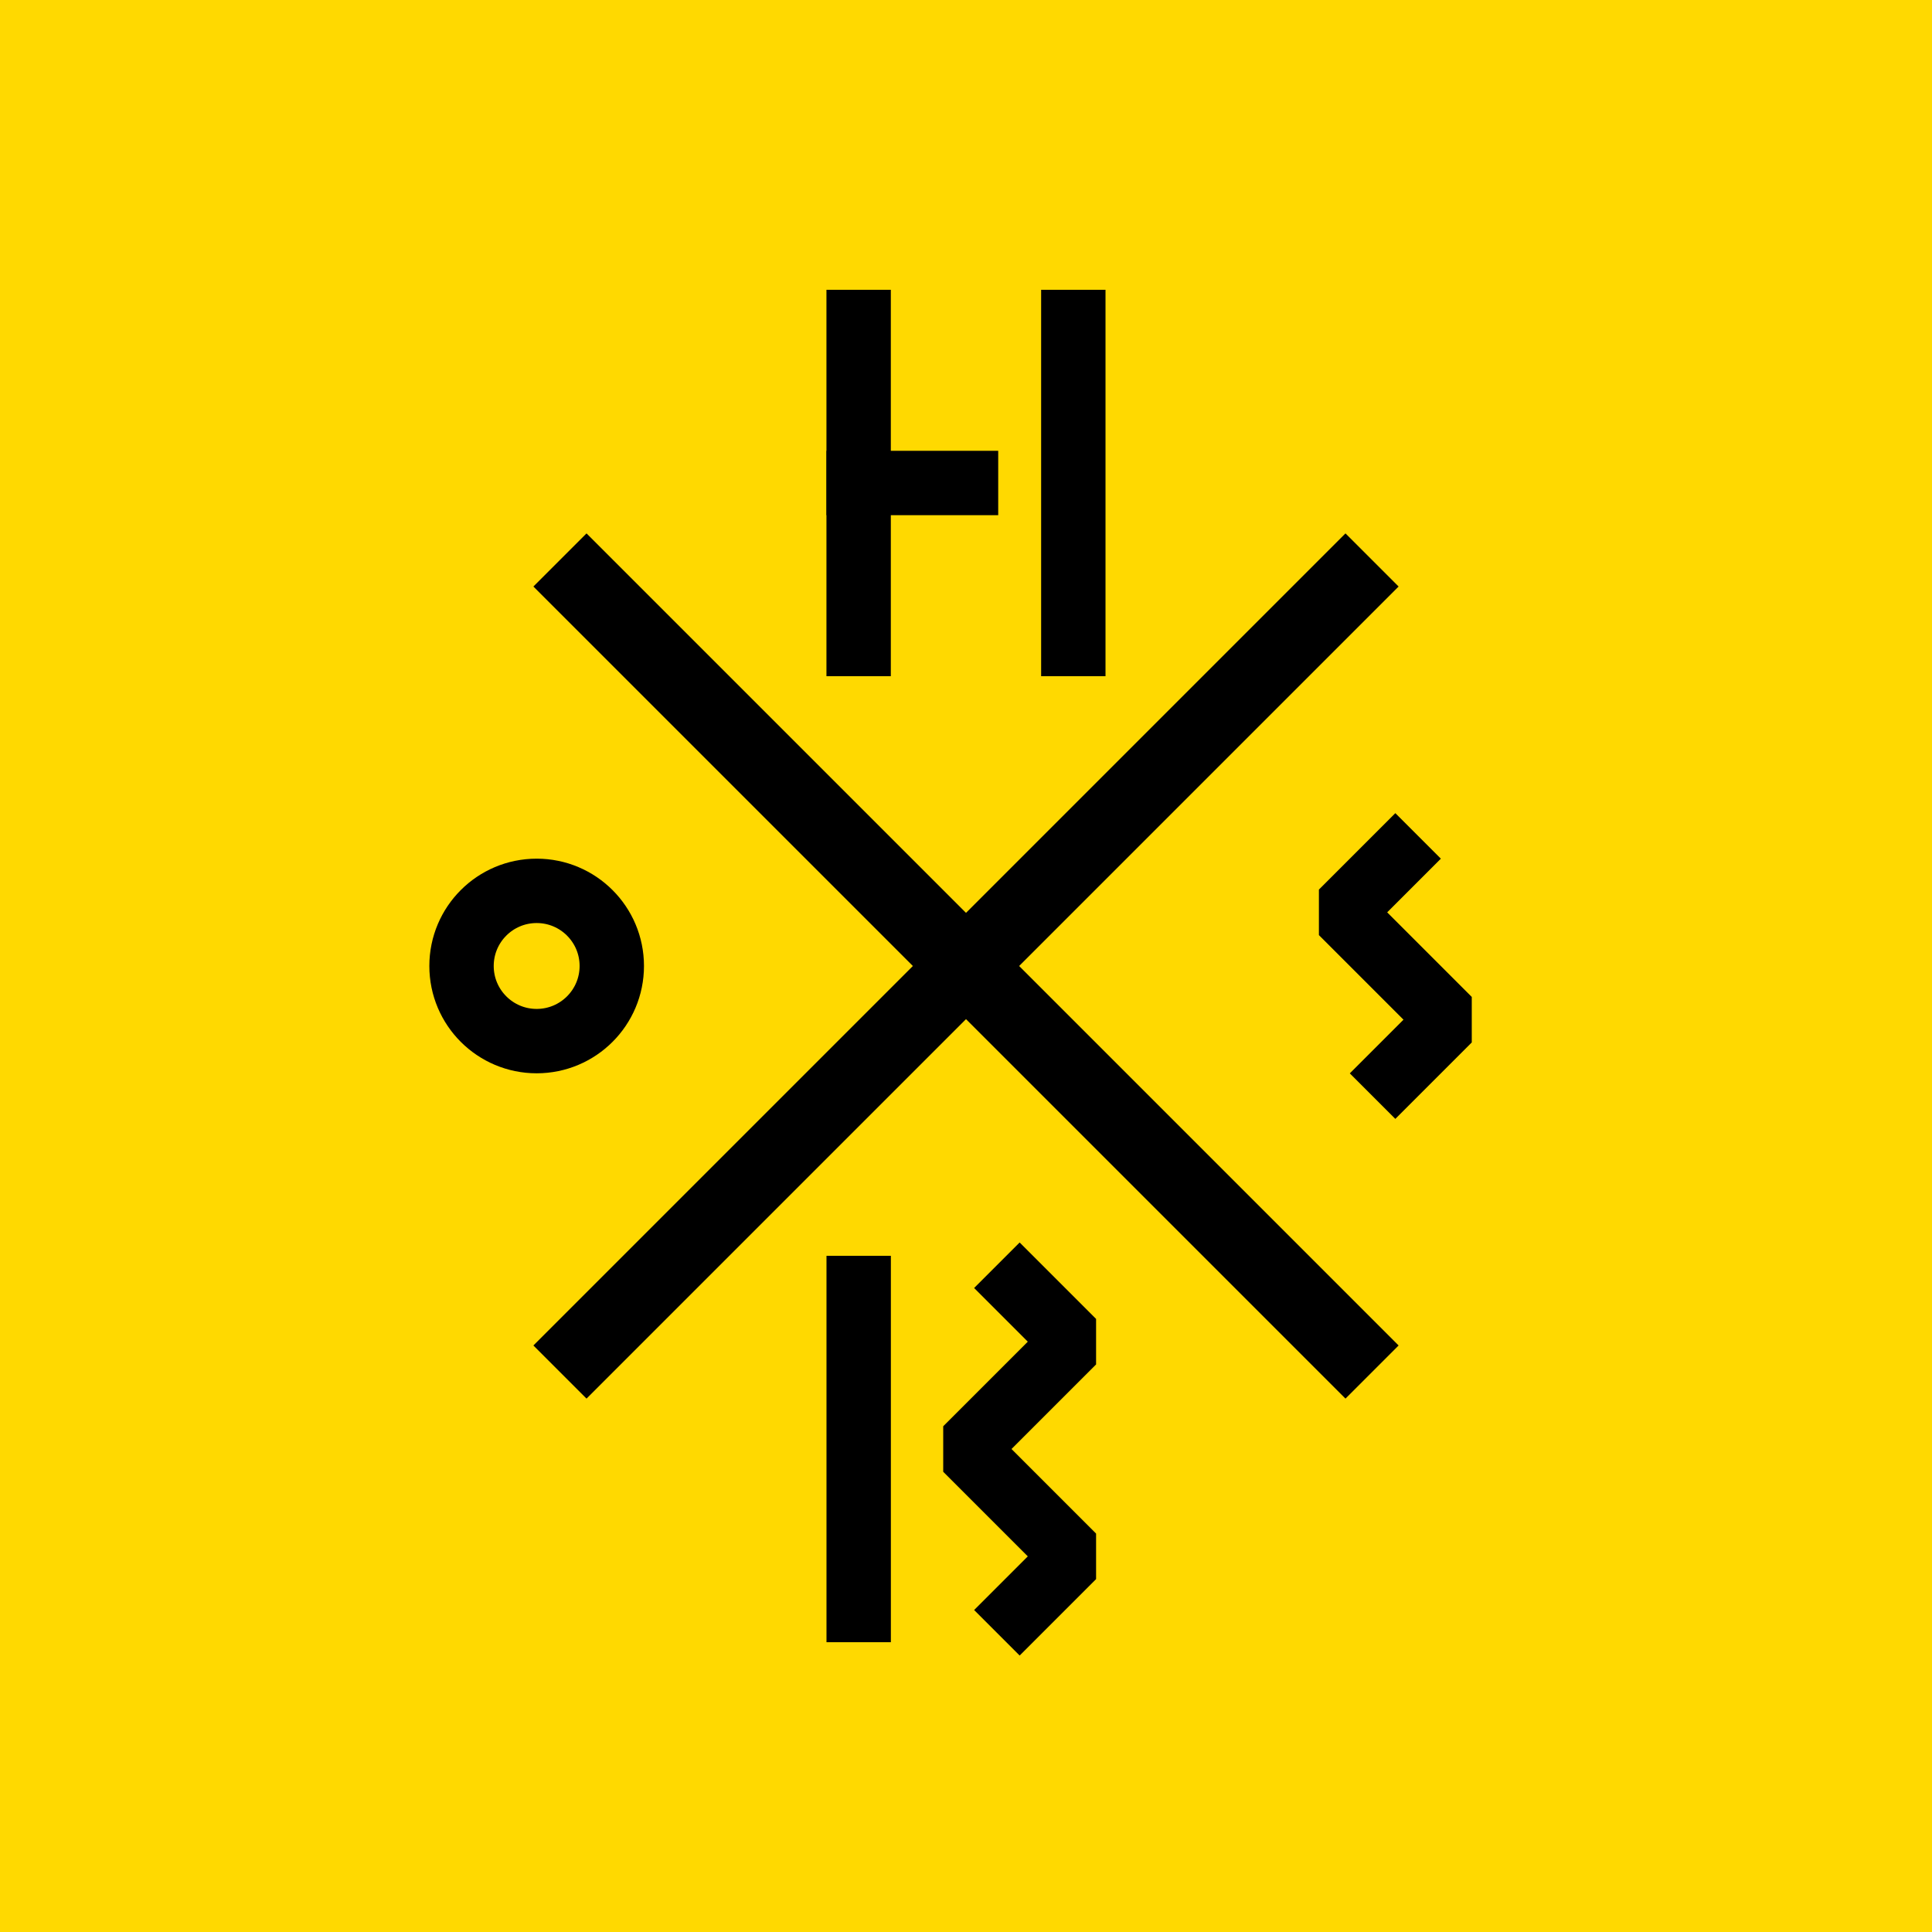
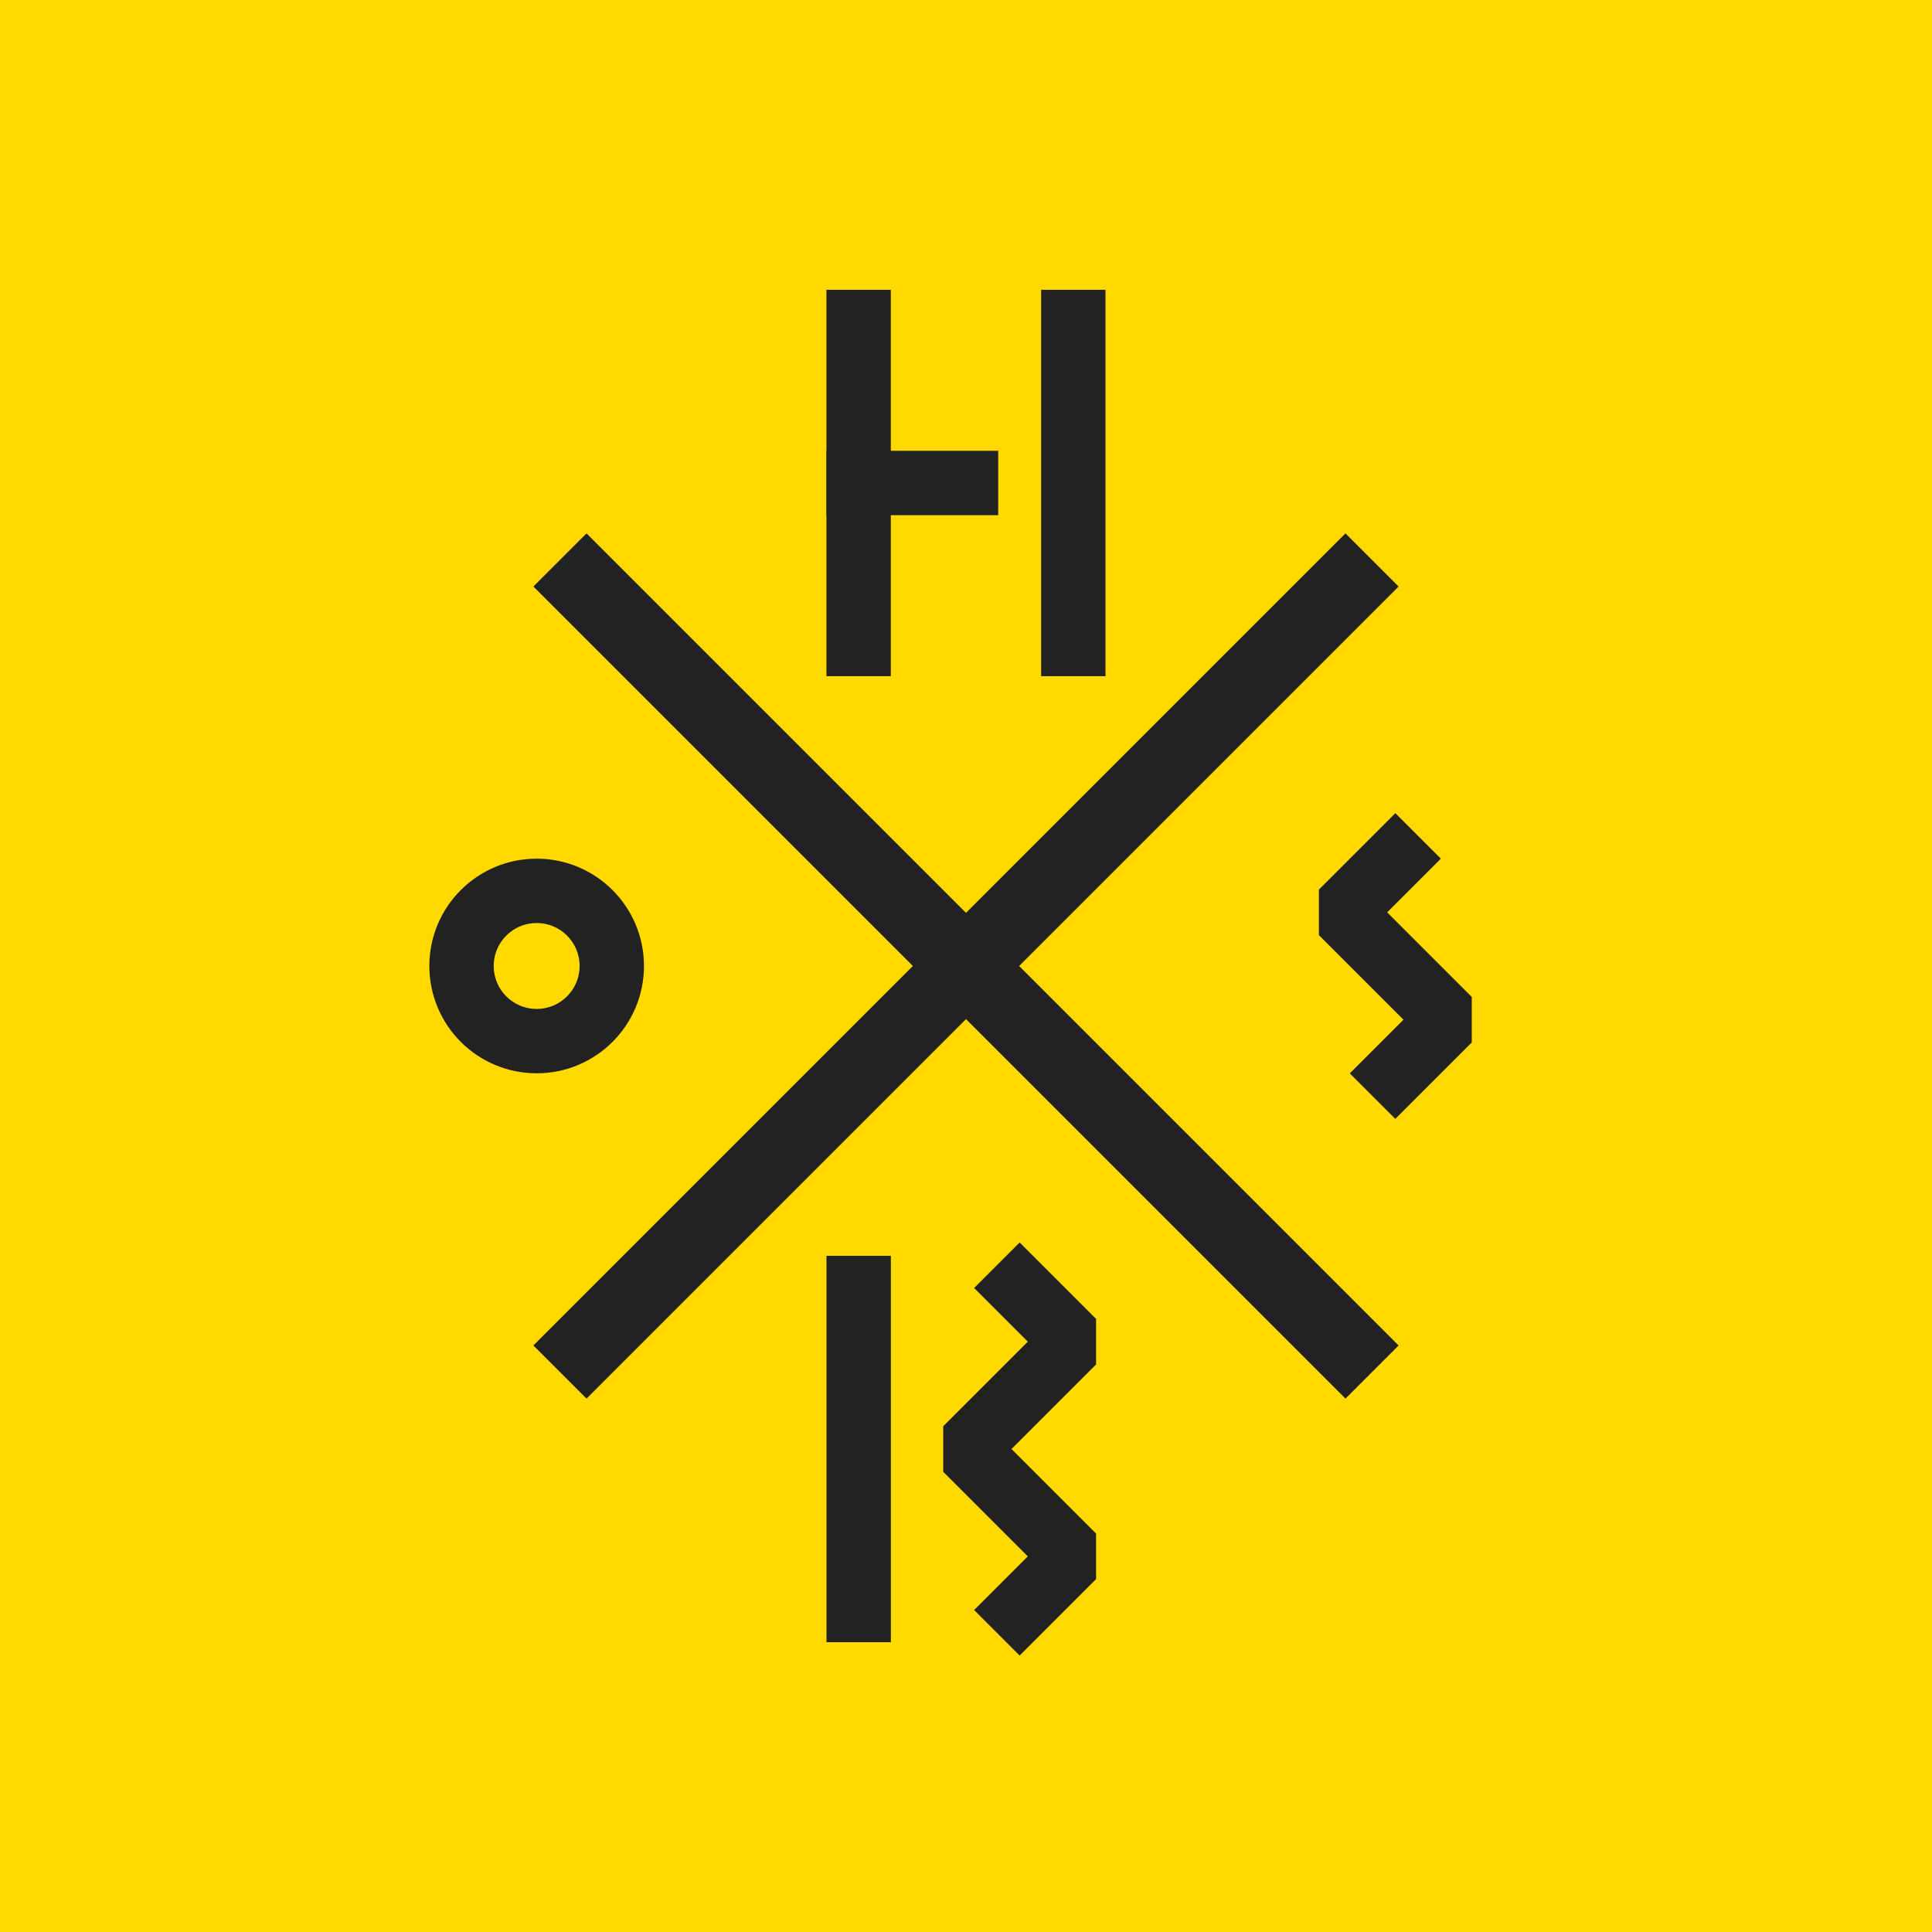
<svg xmlns="http://www.w3.org/2000/svg" width="180" height="180" viewBox="0 0 47.625 47.625" version="1.1" id="svg8">
  <defs id="defs2" />
  <g id="layer1" transform="translate(0,-249.375)">
    <rect style="opacity:1;vector-effect:none;fill:#ffd900;fill-opacity:1;fill-rule:evenodd;stroke:none;stroke-width:0.265;stroke-linecap:round;stroke-linejoin:miter;stroke-miterlimit:4;stroke-dasharray:none;stroke-dashoffset:0;stroke-opacity:1;paint-order:normal" id="rect4499" width="47.625" height="47.757" x="0" y="249.243" />
-     <path style="fill:none;stroke:#000000;stroke-width:1.852;stroke-linecap:square;stroke-linejoin:round;stroke-miterlimit:4;stroke-dasharray:none;stroke-opacity:1" d="m 14.458,263.833 18.709,18.709" id="path3715-8" />
-     <path style="fill:none;stroke:#000000;stroke-width:1.852;stroke-linecap:square;stroke-linejoin:round;stroke-miterlimit:4;stroke-dasharray:none;stroke-opacity:1" d="m 14.458,282.542 18.709,-18.709" id="path3715-3-6" />
-     <circle style="fill:none;stroke:#000000;stroke-width:1.587;stroke-linecap:square;stroke-linejoin:round;stroke-miterlimit:4;stroke-dasharray:none" id="path4537-7" cx="13.229" cy="273.187" r="1.852" />
-     <path style="fill:none;stroke:#000000;stroke-width:1.587;stroke-linecap:square;stroke-linejoin:round;stroke-miterlimit:4;stroke-dasharray:none" d="m 26.458,257.312 v 7.938 m -5.292,0 v -7.938" id="rect4569-0" />
-     <path style="fill:none;stroke:#000000;stroke-width:1.587;stroke-linecap:square;stroke-linejoin:miter;stroke-miterlimit:4;stroke-dasharray:none;stroke-opacity:1" d="m 21.167,261.281 h 2.646" id="path4572-7" />
-     <path style="fill:none;stroke:#000000;stroke-width:1.587;stroke-linecap:square;stroke-linejoin:miter;stroke-miterlimit:4;stroke-dasharray:none;stroke-opacity:1" d="m 21.167,281.125 v 7.938" id="path4574-5" />
-     <path style="fill:none;stroke:#000000;stroke-width:1.587;stroke-linecap:square;stroke-linejoin:bevel;stroke-miterlimit:4;stroke-dasharray:none;stroke-opacity:1" d="m 25.135,281.125 1.323,1.323 -2.646,2.646 2.646,2.646 -1.323,1.323" id="path4576-6" />
-     <path style="fill:none;stroke:#000000;stroke-width:1.587;stroke-linecap:square;stroke-linejoin:bevel;stroke-miterlimit:4;stroke-dasharray:none;stroke-opacity:1" d="m 34.396,270.542 -1.323,1.323 2.646,2.646 -1.323,1.323" id="path4580-4" />
+     <path style="fill:none;stroke:#222222;stroke-width:1.852;stroke-linecap:square;stroke-linejoin:round;stroke-miterlimit:4;stroke-dasharray:none;stroke-opacity:1" d="m 14.458,263.833 18.709,18.709" id="path3715-8" />
+     <path style="fill:none;stroke:#222222;stroke-width:1.852;stroke-linecap:square;stroke-linejoin:round;stroke-miterlimit:4;stroke-dasharray:none;stroke-opacity:1" d="m 14.458,282.542 18.709,-18.709" id="path3715-3-6" />
+     <circle style="fill:none;stroke:#222222;stroke-width:1.587;stroke-linecap:square;stroke-linejoin:round;stroke-miterlimit:4;stroke-dasharray:none;stroke-opacity:1" id="path4537-7" cx="13.229" cy="273.187" r="1.852" />
+     <path style="fill:none;stroke:#222222;stroke-width:1.587;stroke-linecap:square;stroke-linejoin:round;stroke-miterlimit:4;stroke-dasharray:none;stroke-opacity:1" d="m 26.458,257.312 v 7.938 m -5.292,0 v -7.938" id="rect4569-0" />
+     <path style="fill:none;stroke:#222222;stroke-width:1.587;stroke-linecap:square;stroke-linejoin:miter;stroke-miterlimit:4;stroke-dasharray:none;stroke-opacity:1" d="m 21.167,261.281 h 2.646" id="path4572-7" />
+     <path style="fill:none;stroke:#222222;stroke-width:1.587;stroke-linecap:square;stroke-linejoin:miter;stroke-miterlimit:4;stroke-dasharray:none;stroke-opacity:1" d="m 21.167,281.125 v 7.938" id="path4574-5" />
+     <path style="fill:none;stroke:#222222;stroke-width:1.587;stroke-linecap:square;stroke-linejoin:bevel;stroke-miterlimit:4;stroke-dasharray:none;stroke-opacity:1" d="m 25.135,281.125 1.323,1.323 -2.646,2.646 2.646,2.646 -1.323,1.323" id="path4576-6" />
+     <path style="fill:none;stroke:#222222;stroke-width:1.587;stroke-linecap:square;stroke-linejoin:bevel;stroke-miterlimit:4;stroke-dasharray:none;stroke-opacity:1" d="m 34.396,270.542 -1.323,1.323 2.646,2.646 -1.323,1.323" id="path4580-4" />
  </g>
</svg>
